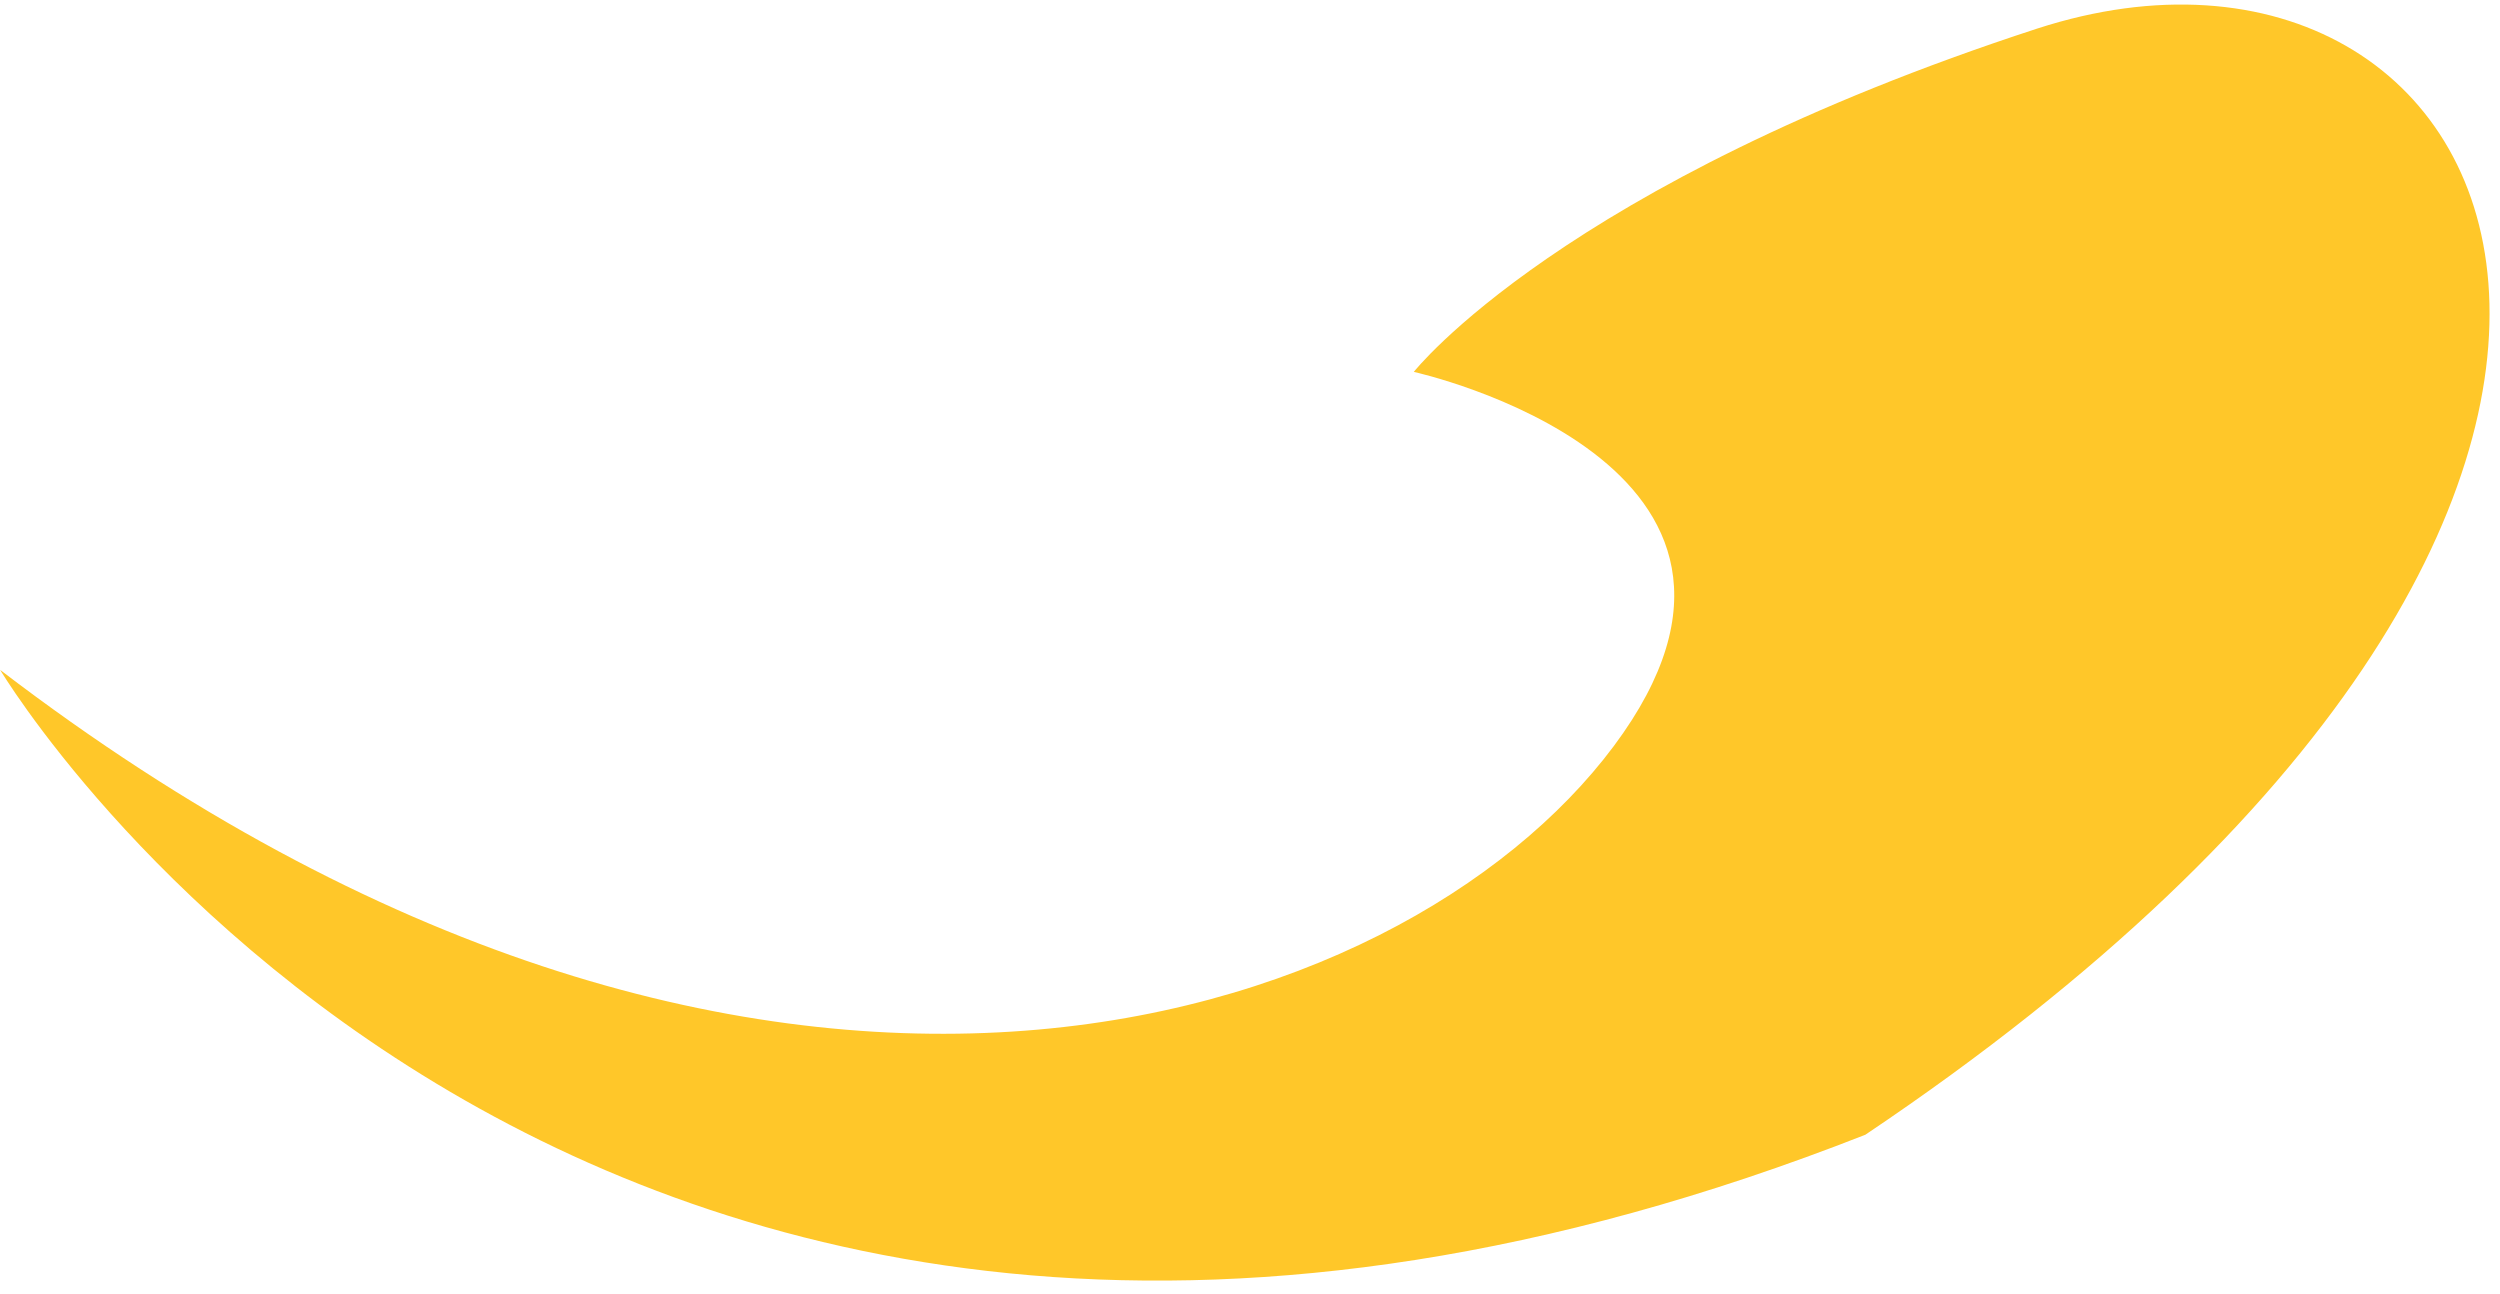
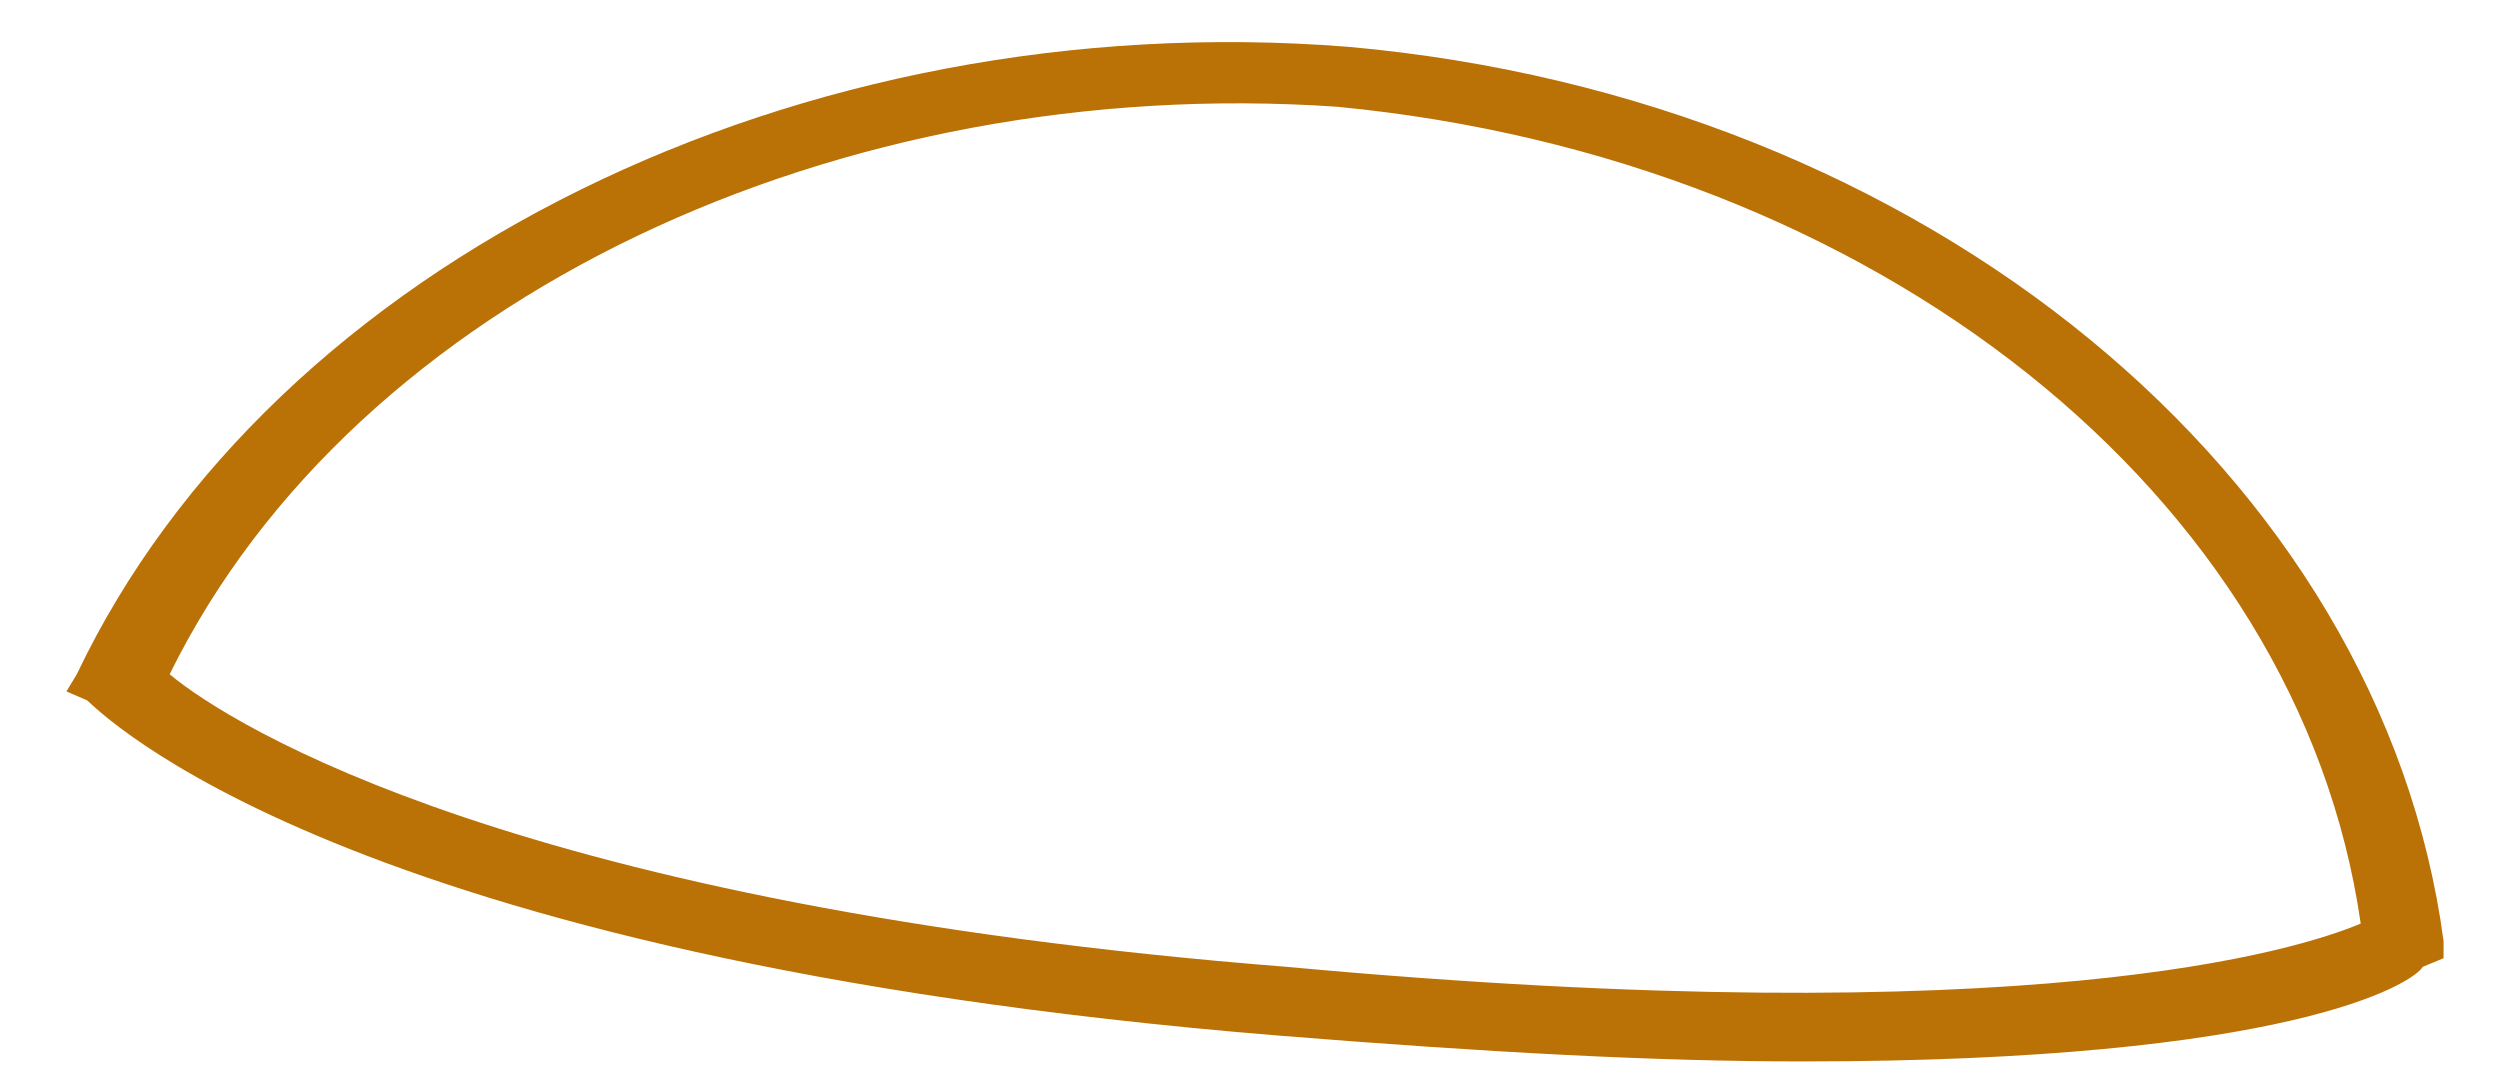
- <svg xmlns="http://www.w3.org/2000/svg" version="1.1" width="29px" height="15px">
-   <g transform="matrix(1 0 0 1 -175 -373 )">
-     <path d="M 23.63 0.332  C 18.119 2.129  16.4 4.314  16.4 4.314  C 16.4 4.314  21.175 5.365  18.719 8.656  C 16.263 11.946  8.787 14.49  0.002 7.771  C 0.002 7.771  6.714 19.026  21.638 13.163  C 32.716 5.724  29.169 -1.466  23.63 0.332  Z " fill-rule="nonzero" fill="#ffc729" stroke="none" transform="matrix(1 0 0 1 175 373 )" />
+ <svg xmlns="http://www.w3.org/2000/svg" version="1.1" width="7px" height="3px">
+   <g transform="matrix(1 0 0 1 -178 -359 )">
+     <path d="M 6.784 2.707  C 6.755 2.755  6.408 2.972  5.048 2.972  C 4.642 2.972  4.179 2.948  3.572 2.899  C 0.938 2.683  0.273 1.985  0.244 1.961  L 0.186 1.936  L 0.215 1.888  C 0.765 0.733  2.241 0.01  3.774 0.131  C 5.395 0.275  6.668 1.335  6.842 2.635  L 6.842 2.683  L 6.784 2.707  Z M 3.745 0.299  C 2.356 0.203  0.996 0.829  0.475 1.888  C 0.649 2.033  1.459 2.538  3.601 2.707  C 5.684 2.899  6.437 2.659  6.61 2.586  C 6.437 1.383  5.25 0.444  3.745 0.299  Z " fill-rule="nonzero" fill="#ba7106" stroke="none" transform="matrix(1 0 0 1 178 359 )" />
  </g>
</svg>
